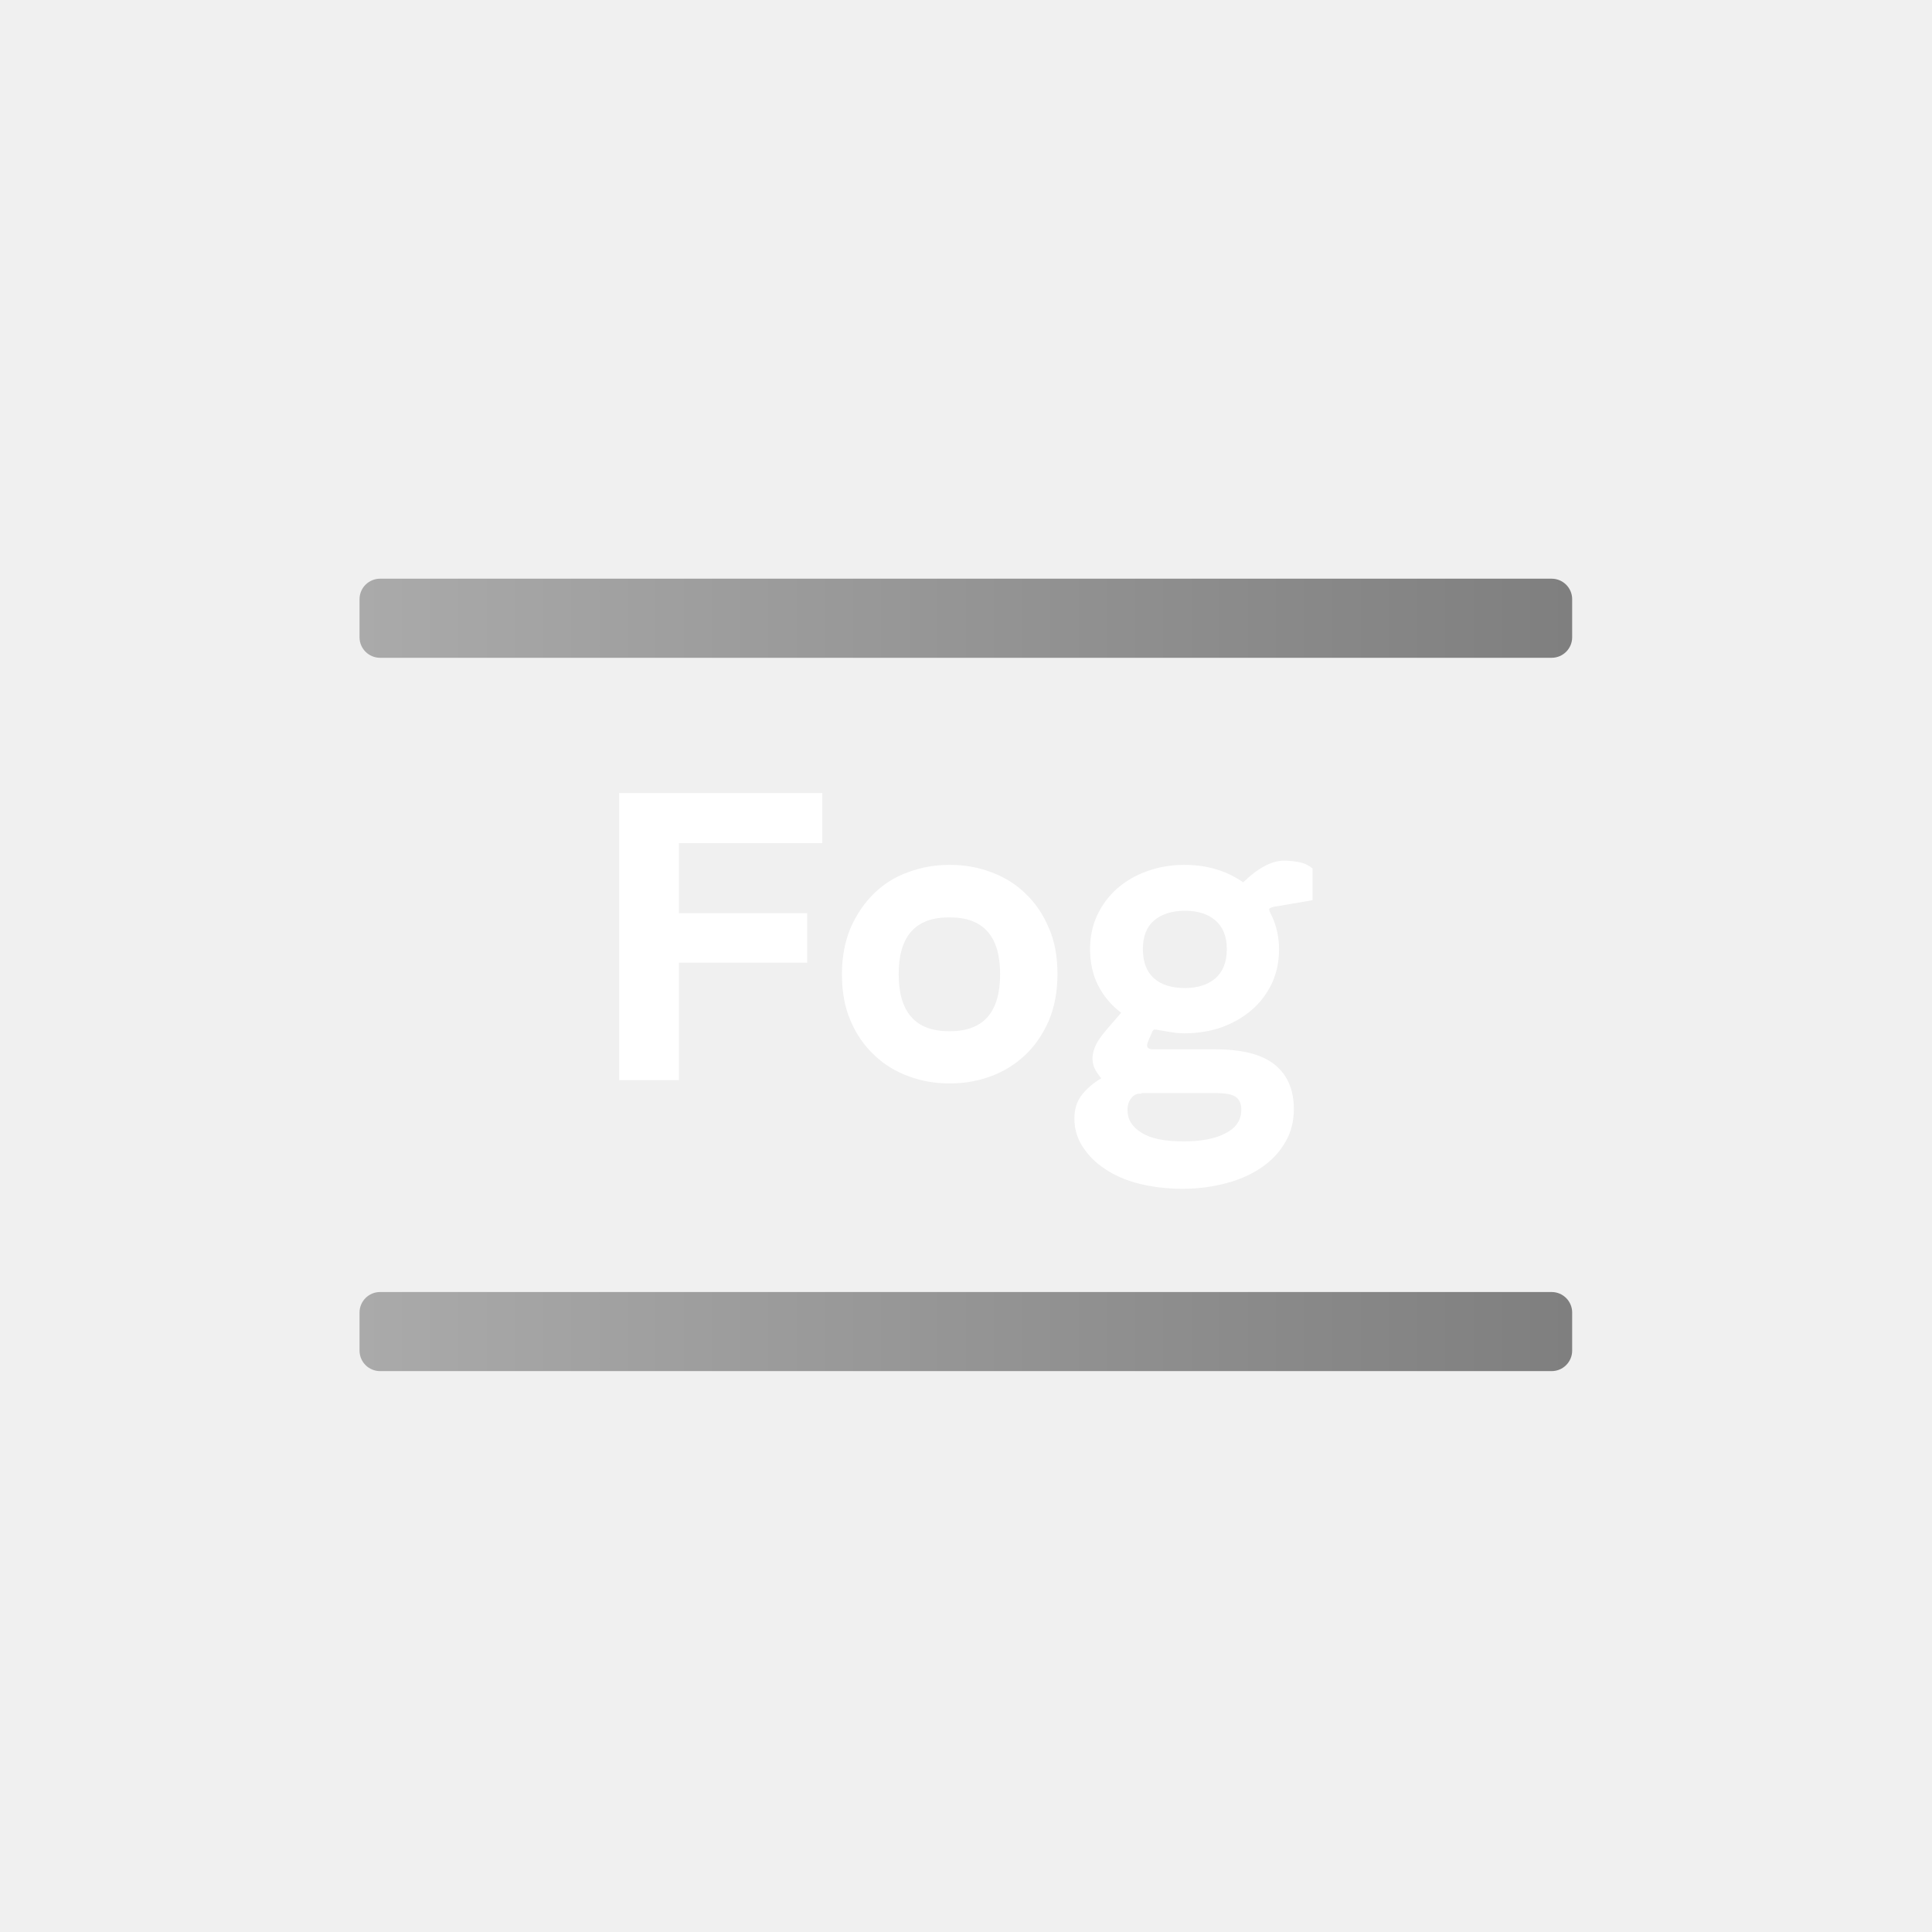
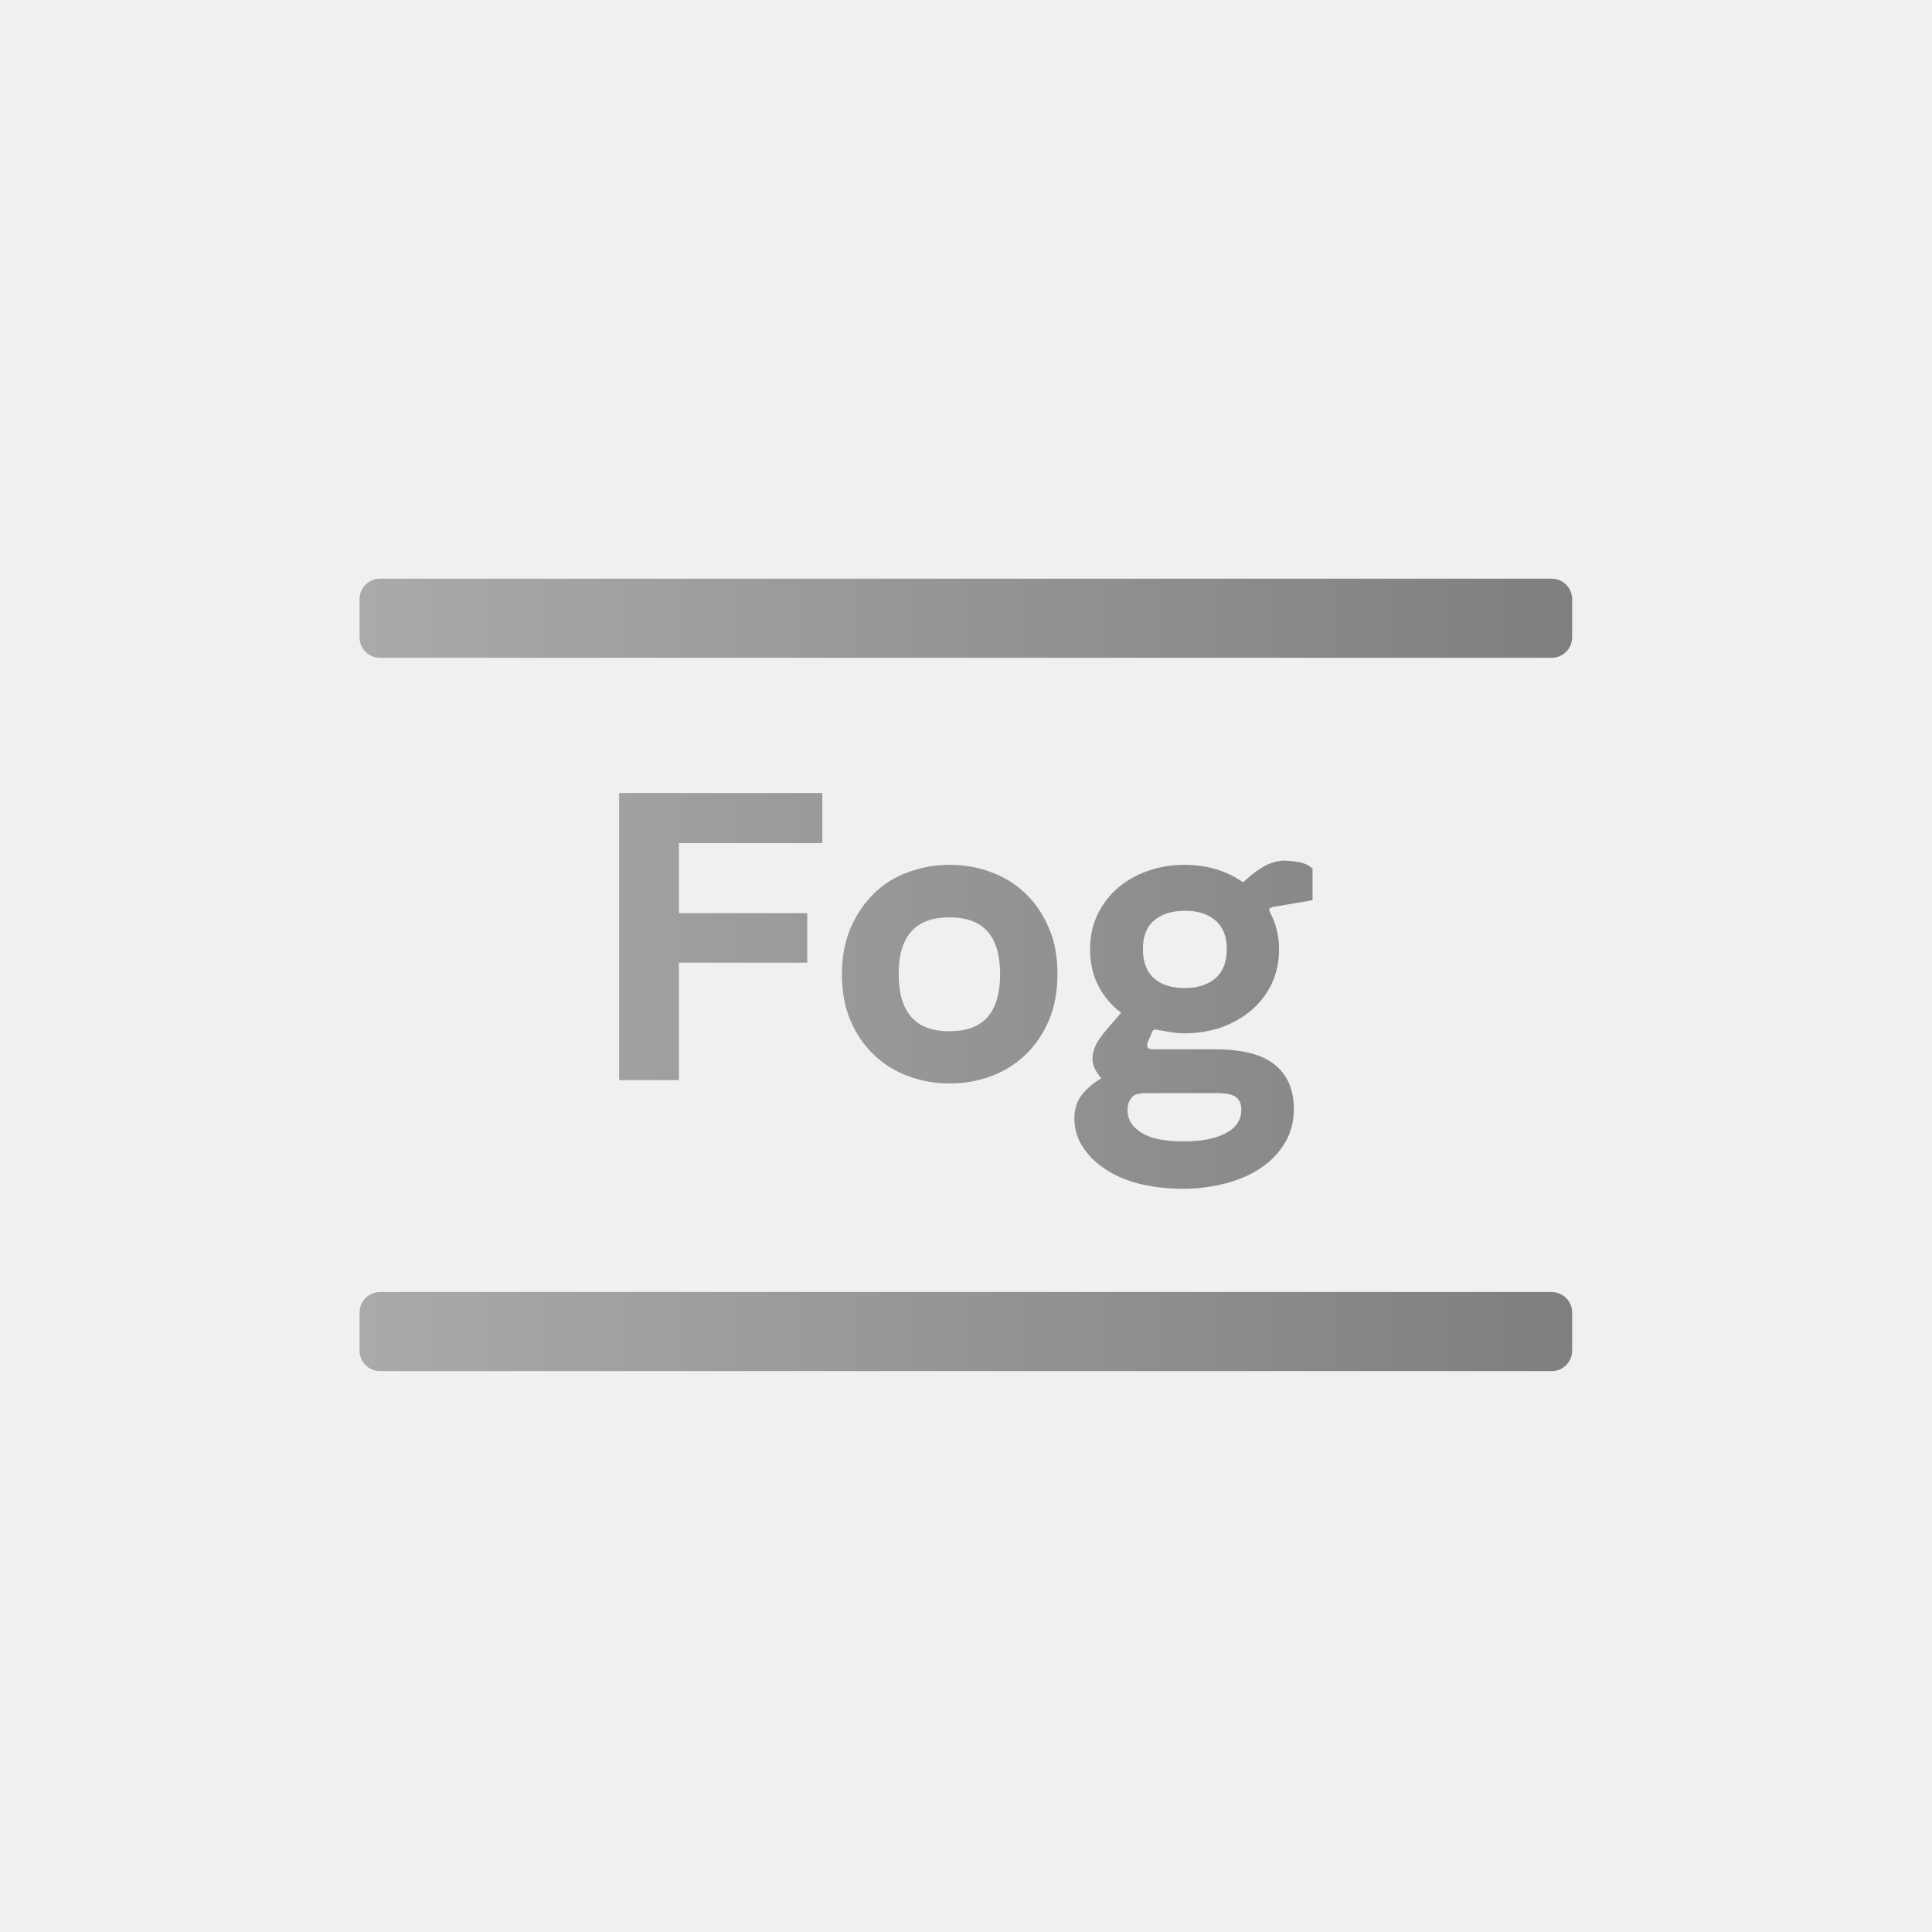
<svg xmlns="http://www.w3.org/2000/svg" xmlns:xlink="http://www.w3.org/1999/xlink" id="Layer_1" data-name="Layer 1" viewBox="8 8 64 64">
  <defs>
    <style>
      .cls-1 {
        fill: url(#linear-gradient-2);
      }

      .cls-2 {
-         fill: #fff;
+         fill: url(#linear-gradient);
      }

      .cls-3 {
        fill: url(#linear-gradient);
      }
    </style>
    <linearGradient id="linear-gradient" x1="19.91" y1="52.11" x2="60.08" y2="52.11" gradientUnits="userSpaceOnUse">
      <stop offset="0" stop-color="#aaa" />
      <stop offset="1" stop-color="#7f7f7f" />
    </linearGradient>
    <linearGradient id="linear-gradient-2" y1="28.48" y2="28.48" xlink:href="#linear-gradient" />
  </defs>
  <g>
    <path class="cls-2" d="M30.49,38.25h4.25v1.64h-4.25v3.89h-1.98v-9.51h6.73v1.66h-4.75v2.32Z" />
    <path class="cls-2" d="M43.03,40.27c0,.58-.1,1.1-.29,1.55-.2.45-.46.83-.78,1.13-.33.31-.7.54-1.13.7s-.88.24-1.35.24h-.04c-.47,0-.92-.08-1.35-.24-.43-.16-.81-.39-1.13-.7-.33-.31-.59-.68-.78-1.13-.2-.45-.29-.97-.29-1.55s.1-1.09.29-1.54c.2-.45.46-.83.78-1.14.32-.31.7-.55,1.13-.7.43-.16.88-.24,1.35-.24h.04c.47,0,.92.08,1.35.24.43.16.81.39,1.13.7.33.31.59.69.78,1.14.2.45.29.96.29,1.54ZM41.13,40.27c0-1.25-.55-1.88-1.66-1.88h-.04c-1.11,0-1.66.63-1.66,1.88s.55,1.89,1.66,1.89h.04c1.11,0,1.66-.63,1.66-1.89Z" />
    <path class="cls-2" d="M49.18,37.23c.26-.25.5-.43.73-.55s.44-.17.63-.17c.16,0,.33.02.49.05.17.03.32.1.45.21v1.05l-1.29.22c-.08.02-.12.04-.14.06s0,.07.03.14c.19.36.29.77.29,1.21,0,.41-.08.79-.24,1.13-.16.34-.39.64-.67.88-.28.24-.61.43-.99.57-.38.13-.79.2-1.23.2-.13,0-.29-.01-.46-.04s-.31-.05-.42-.07c-.08-.02-.13-.02-.15,0-.02.02-.05.06-.06.11l-.09.2c-.04.09-.06.15-.06.2,0,.09.07.13.2.13h2.05c.9,0,1.56.17,1.98.51.42.34.63.83.63,1.47,0,.4-.09.77-.28,1.09-.19.33-.44.6-.77.83s-.72.41-1.17.53c-.45.12-.94.19-1.46.19s-1.01-.06-1.45-.17c-.44-.11-.82-.28-1.13-.49-.32-.21-.56-.46-.74-.74-.18-.28-.27-.59-.27-.93,0-.31.08-.56.24-.77.16-.21.38-.4.65-.56-.09-.11-.16-.21-.21-.31-.05-.1-.08-.22-.08-.35,0-.14.04-.29.11-.44s.2-.33.38-.54l.46-.53c-.33-.25-.58-.55-.76-.9-.18-.35-.27-.76-.27-1.21,0-.41.08-.79.24-1.13.16-.34.38-.63.66-.88.28-.24.61-.44.99-.57.38-.14.79-.21,1.23-.21.75,0,1.39.19,1.94.57ZM45.81,44.23c-.08,0-.14,0-.19.03-.05.02-.1.06-.14.11-.09.11-.13.25-.13.4,0,.31.15.56.46.75.31.2.77.29,1.41.29.57,0,1.04-.09,1.38-.27.35-.18.52-.44.52-.78,0-.19-.06-.33-.18-.42-.12-.09-.35-.13-.68-.13h-2.45ZM48.64,39.44c0-.42-.13-.74-.38-.95-.25-.22-.59-.32-1.01-.32s-.77.11-1.02.32c-.25.22-.37.53-.37.95s.12.75.37.97c.25.22.59.32,1.02.32s.76-.11,1.01-.32c.25-.22.38-.54.38-.97Z" />
  </g>
  <rect class="cls-3" x="19.91" y="50.8" width="40.17" height="2.62" rx=".68" ry=".68" />
  <rect class="cls-1" x="19.91" y="27.17" width="40.17" height="2.62" rx=".68" ry=".68" />
</svg>
